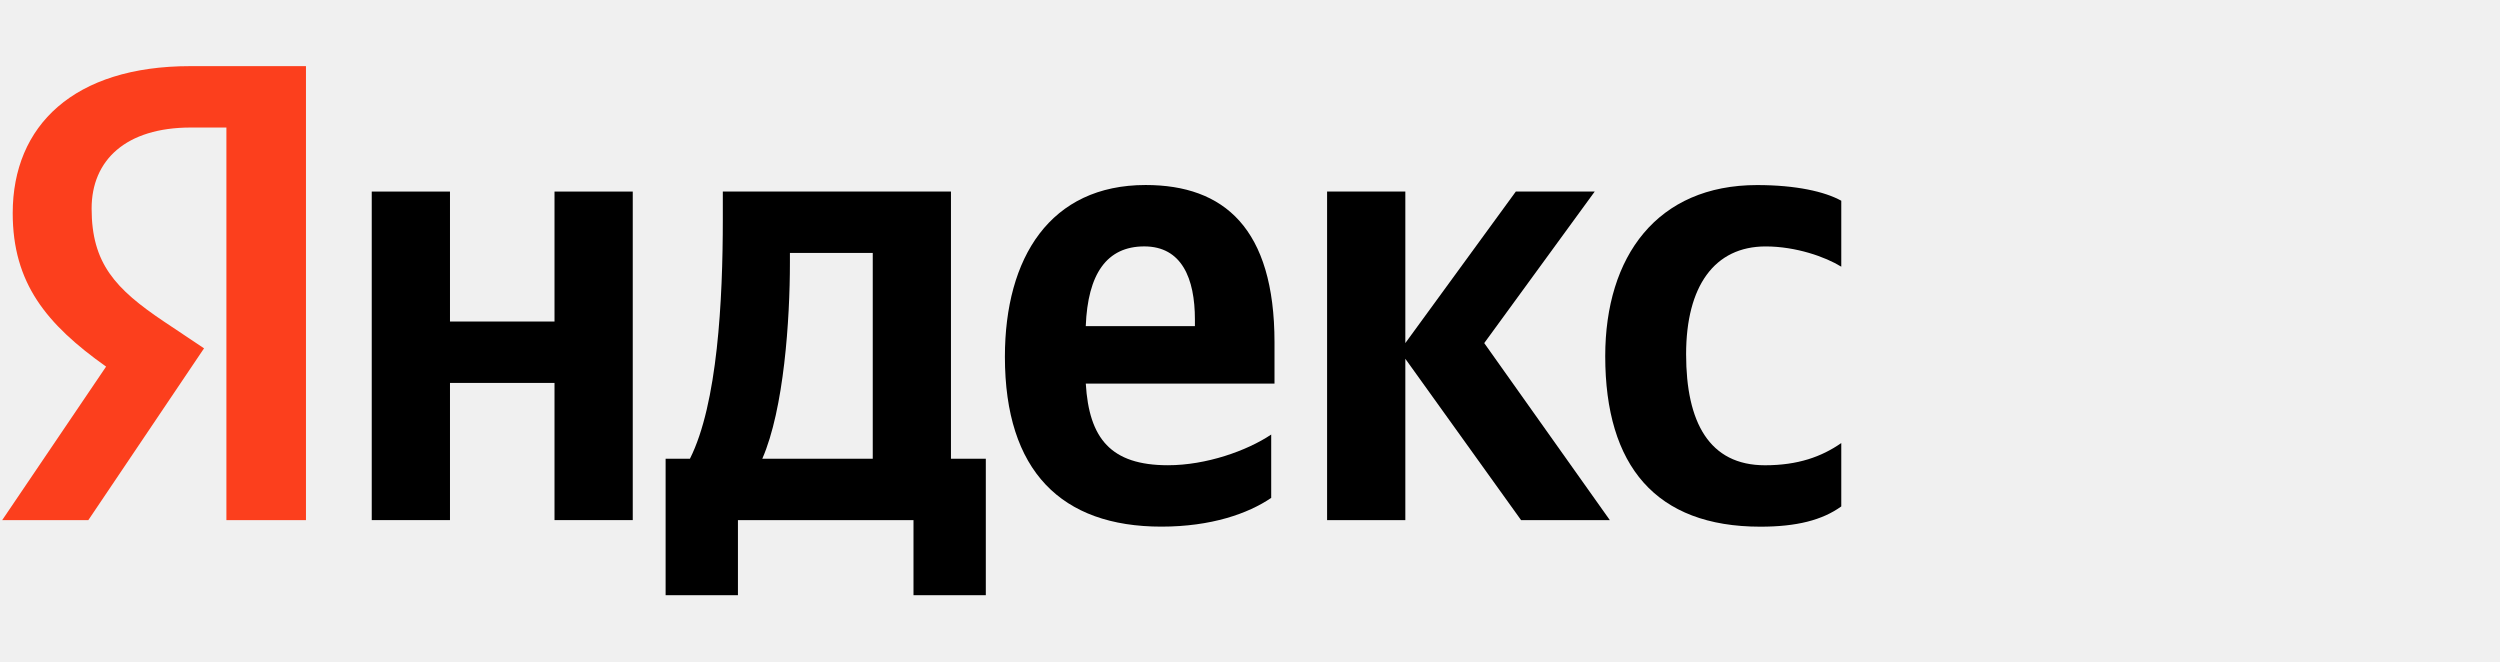
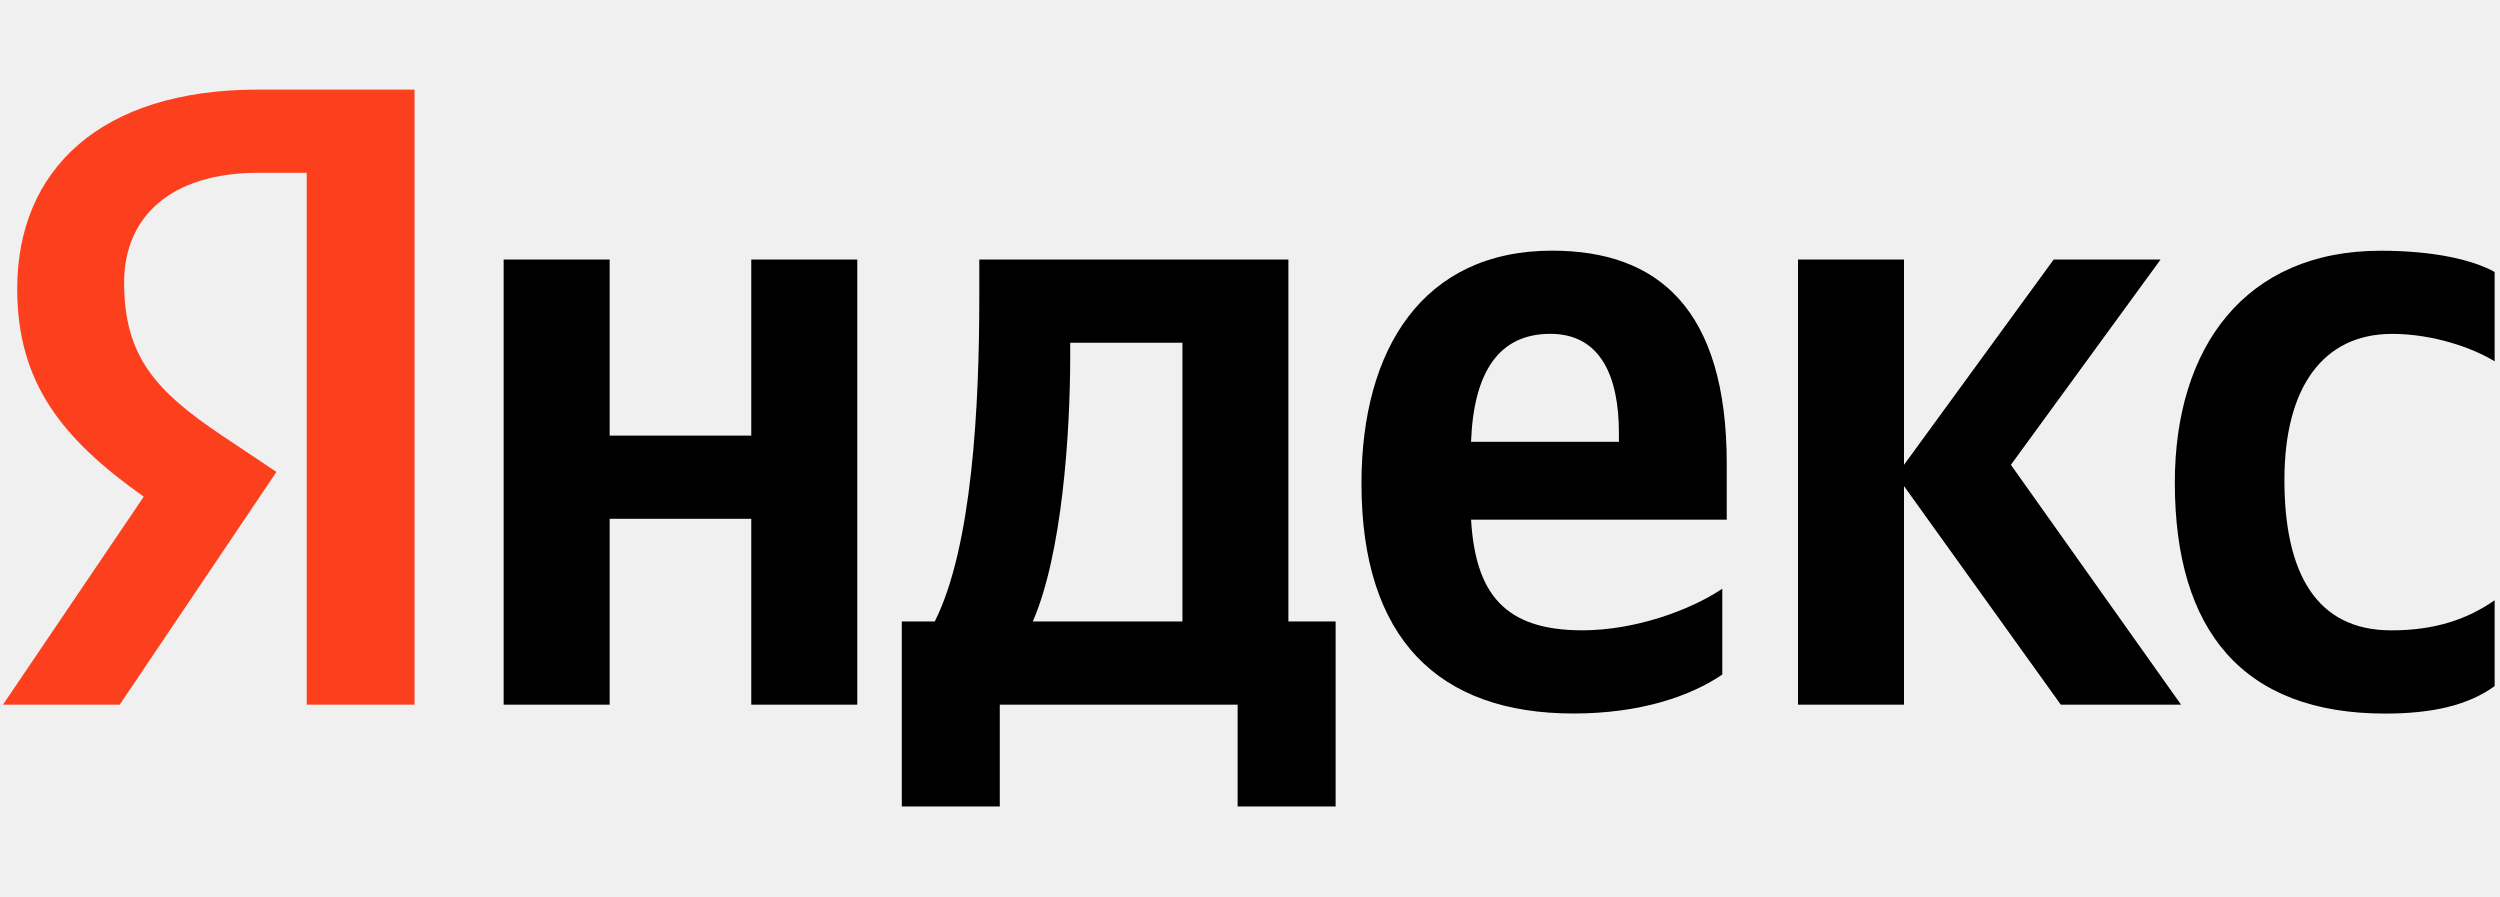
- <svg xmlns="http://www.w3.org/2000/svg" width="378" height="100" viewBox="0 0 378 100" fill="none">
+ <svg xmlns="http://www.w3.org/2000/svg" width="279" height="100" viewBox="0 0 279 100" fill="none">
  <g clip-path="url(#clip0_2225_17355)">
    <g clip-path="url(#clip1_2225_17355)">
      <path d="M34.232 19.282H28.862C19.022 19.282 13.852 24.219 13.852 31.529C13.852 39.825 17.432 43.675 24.787 48.616L30.852 52.666L13.357 78.64H0.332L16.041 55.43C6.992 49.011 1.922 42.788 1.922 32.224C1.922 18.987 11.167 10 28.766 10H46.262V78.64H34.232V19.282Z" fill="#FC3F1D" />
      <path d="M143.79 28.964H109.29V33.21C109.29 45.356 108.495 61.061 104.32 69.357H100.641V89.999H111.576V78.64H138.12V89.999H149.055V69.357H143.785V28.964H143.79ZM131.96 69.357H115.259C118.54 61.852 119.435 48.32 119.435 39.728V38.246H131.96V69.357Z" fill="black" />
      <path d="M83.842 48.615H68.037V28.964H56.207V78.64H68.037V57.898H83.842V78.64H95.672V28.964H83.842V48.615Z" fill="black" />
      <path d="M266.966 37.261C271.541 37.261 276.011 38.843 278.401 40.324V30.351C275.916 28.969 271.541 27.982 265.676 27.982C250.566 27.982 242.711 38.747 242.711 53.857C242.711 70.449 250.366 79.635 266.171 79.635C271.641 79.635 275.516 78.649 278.401 76.572V66.99C275.42 69.063 271.84 70.349 266.87 70.349C258.42 70.349 254.94 63.83 254.94 53.557C254.94 43.284 259.215 37.261 266.97 37.261H266.966Z" fill="black" />
      <path d="M241.12 28.964H229.191L212.486 51.874V28.964H200.656V78.64H212.486V54.247L229.986 78.64H243.406L224.416 51.874L241.12 28.964Z" fill="black" />
      <path d="M173.216 27.974C158.801 27.974 151.941 38.938 151.941 53.948C151.941 71.231 160.491 79.627 175.601 79.627C183.156 79.627 188.726 77.65 192.206 75.281V65.703C188.526 68.171 182.365 70.344 176.596 70.344C167.946 70.344 164.666 66.294 164.171 57.998H192.705V51.775C192.705 34.492 185.05 27.974 173.22 27.974H173.216ZM180.671 49.307H164.167C164.467 41.406 167.347 37.256 173.016 37.256C178.686 37.256 180.671 42.097 180.671 48.316V49.303V49.307Z" fill="black" />
    </g>
  </g>
  <defs>
    <clipPath id="clip0_2225_17355">
-       <rect width="377.333" height="100" fill="white" transform="translate(0.332031)" />
+       <rect width="278.066" height="100" fill="white" transform="translate(0.332031)" />
    </clipPath>
    <clipPath id="clip1_2225_17355">
      <rect width="278.066" height="80" fill="white" transform="translate(0.332031 10)" />
    </clipPath>
  </defs>
</svg>
